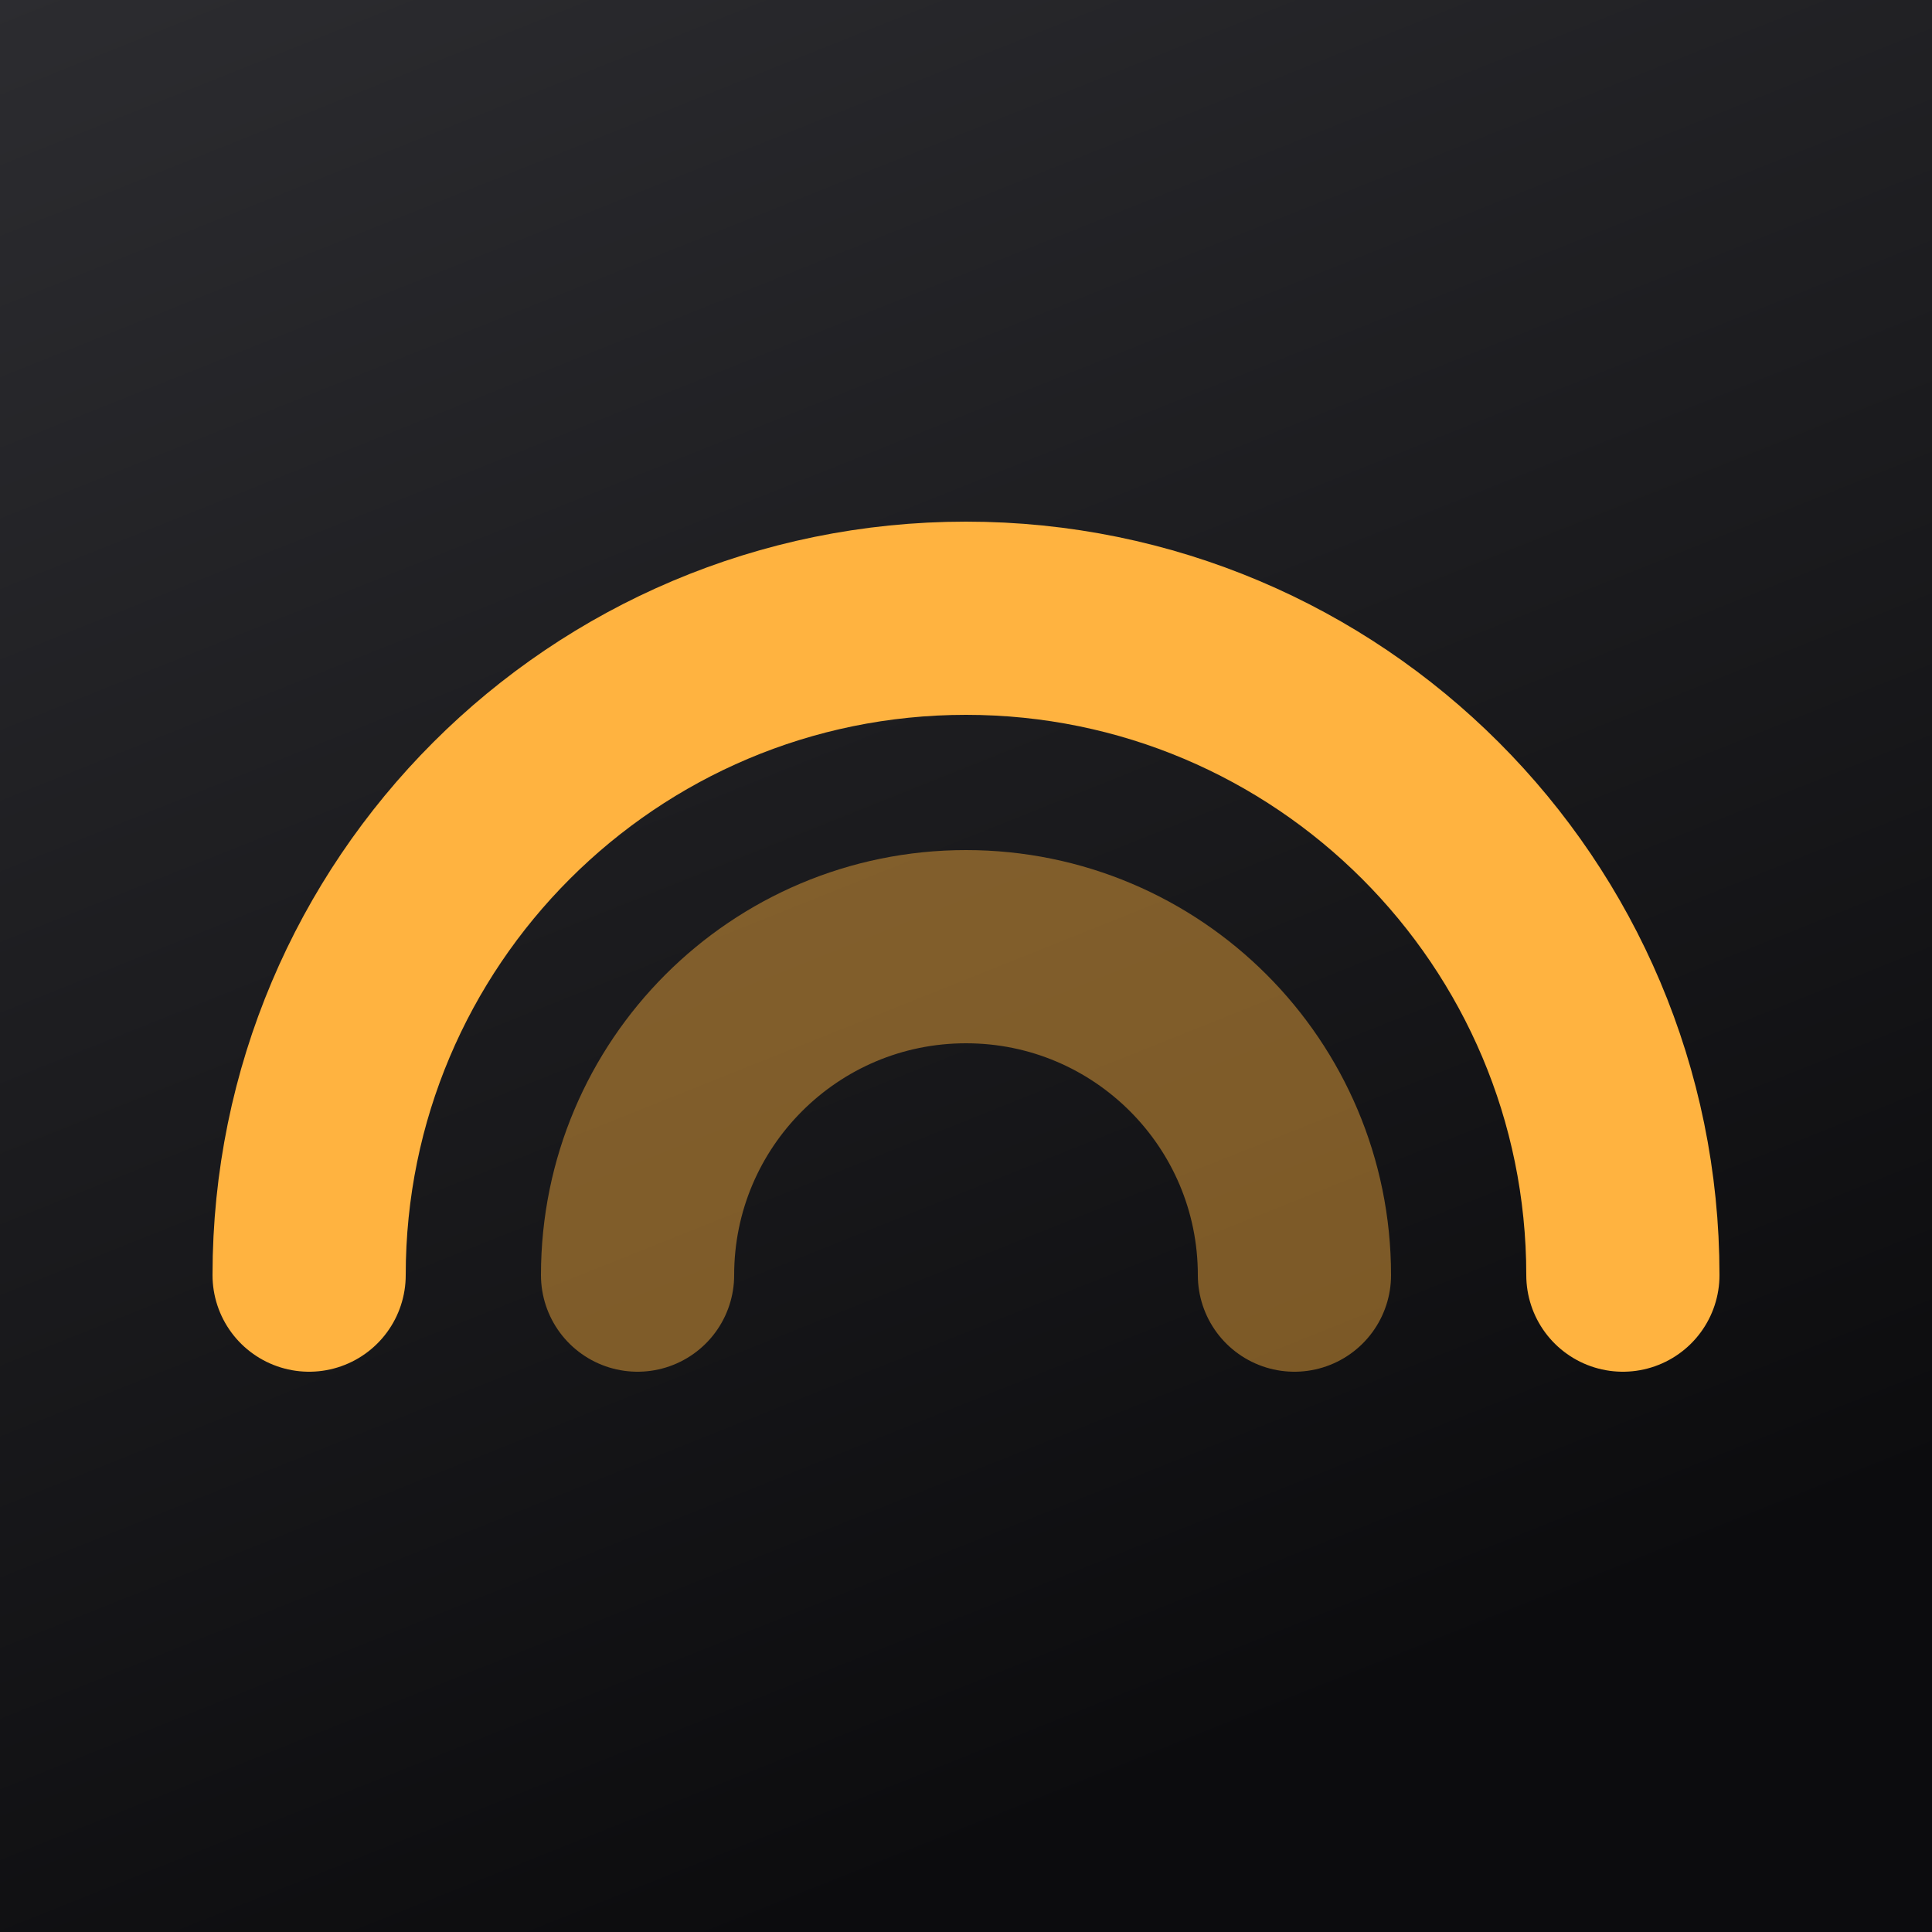
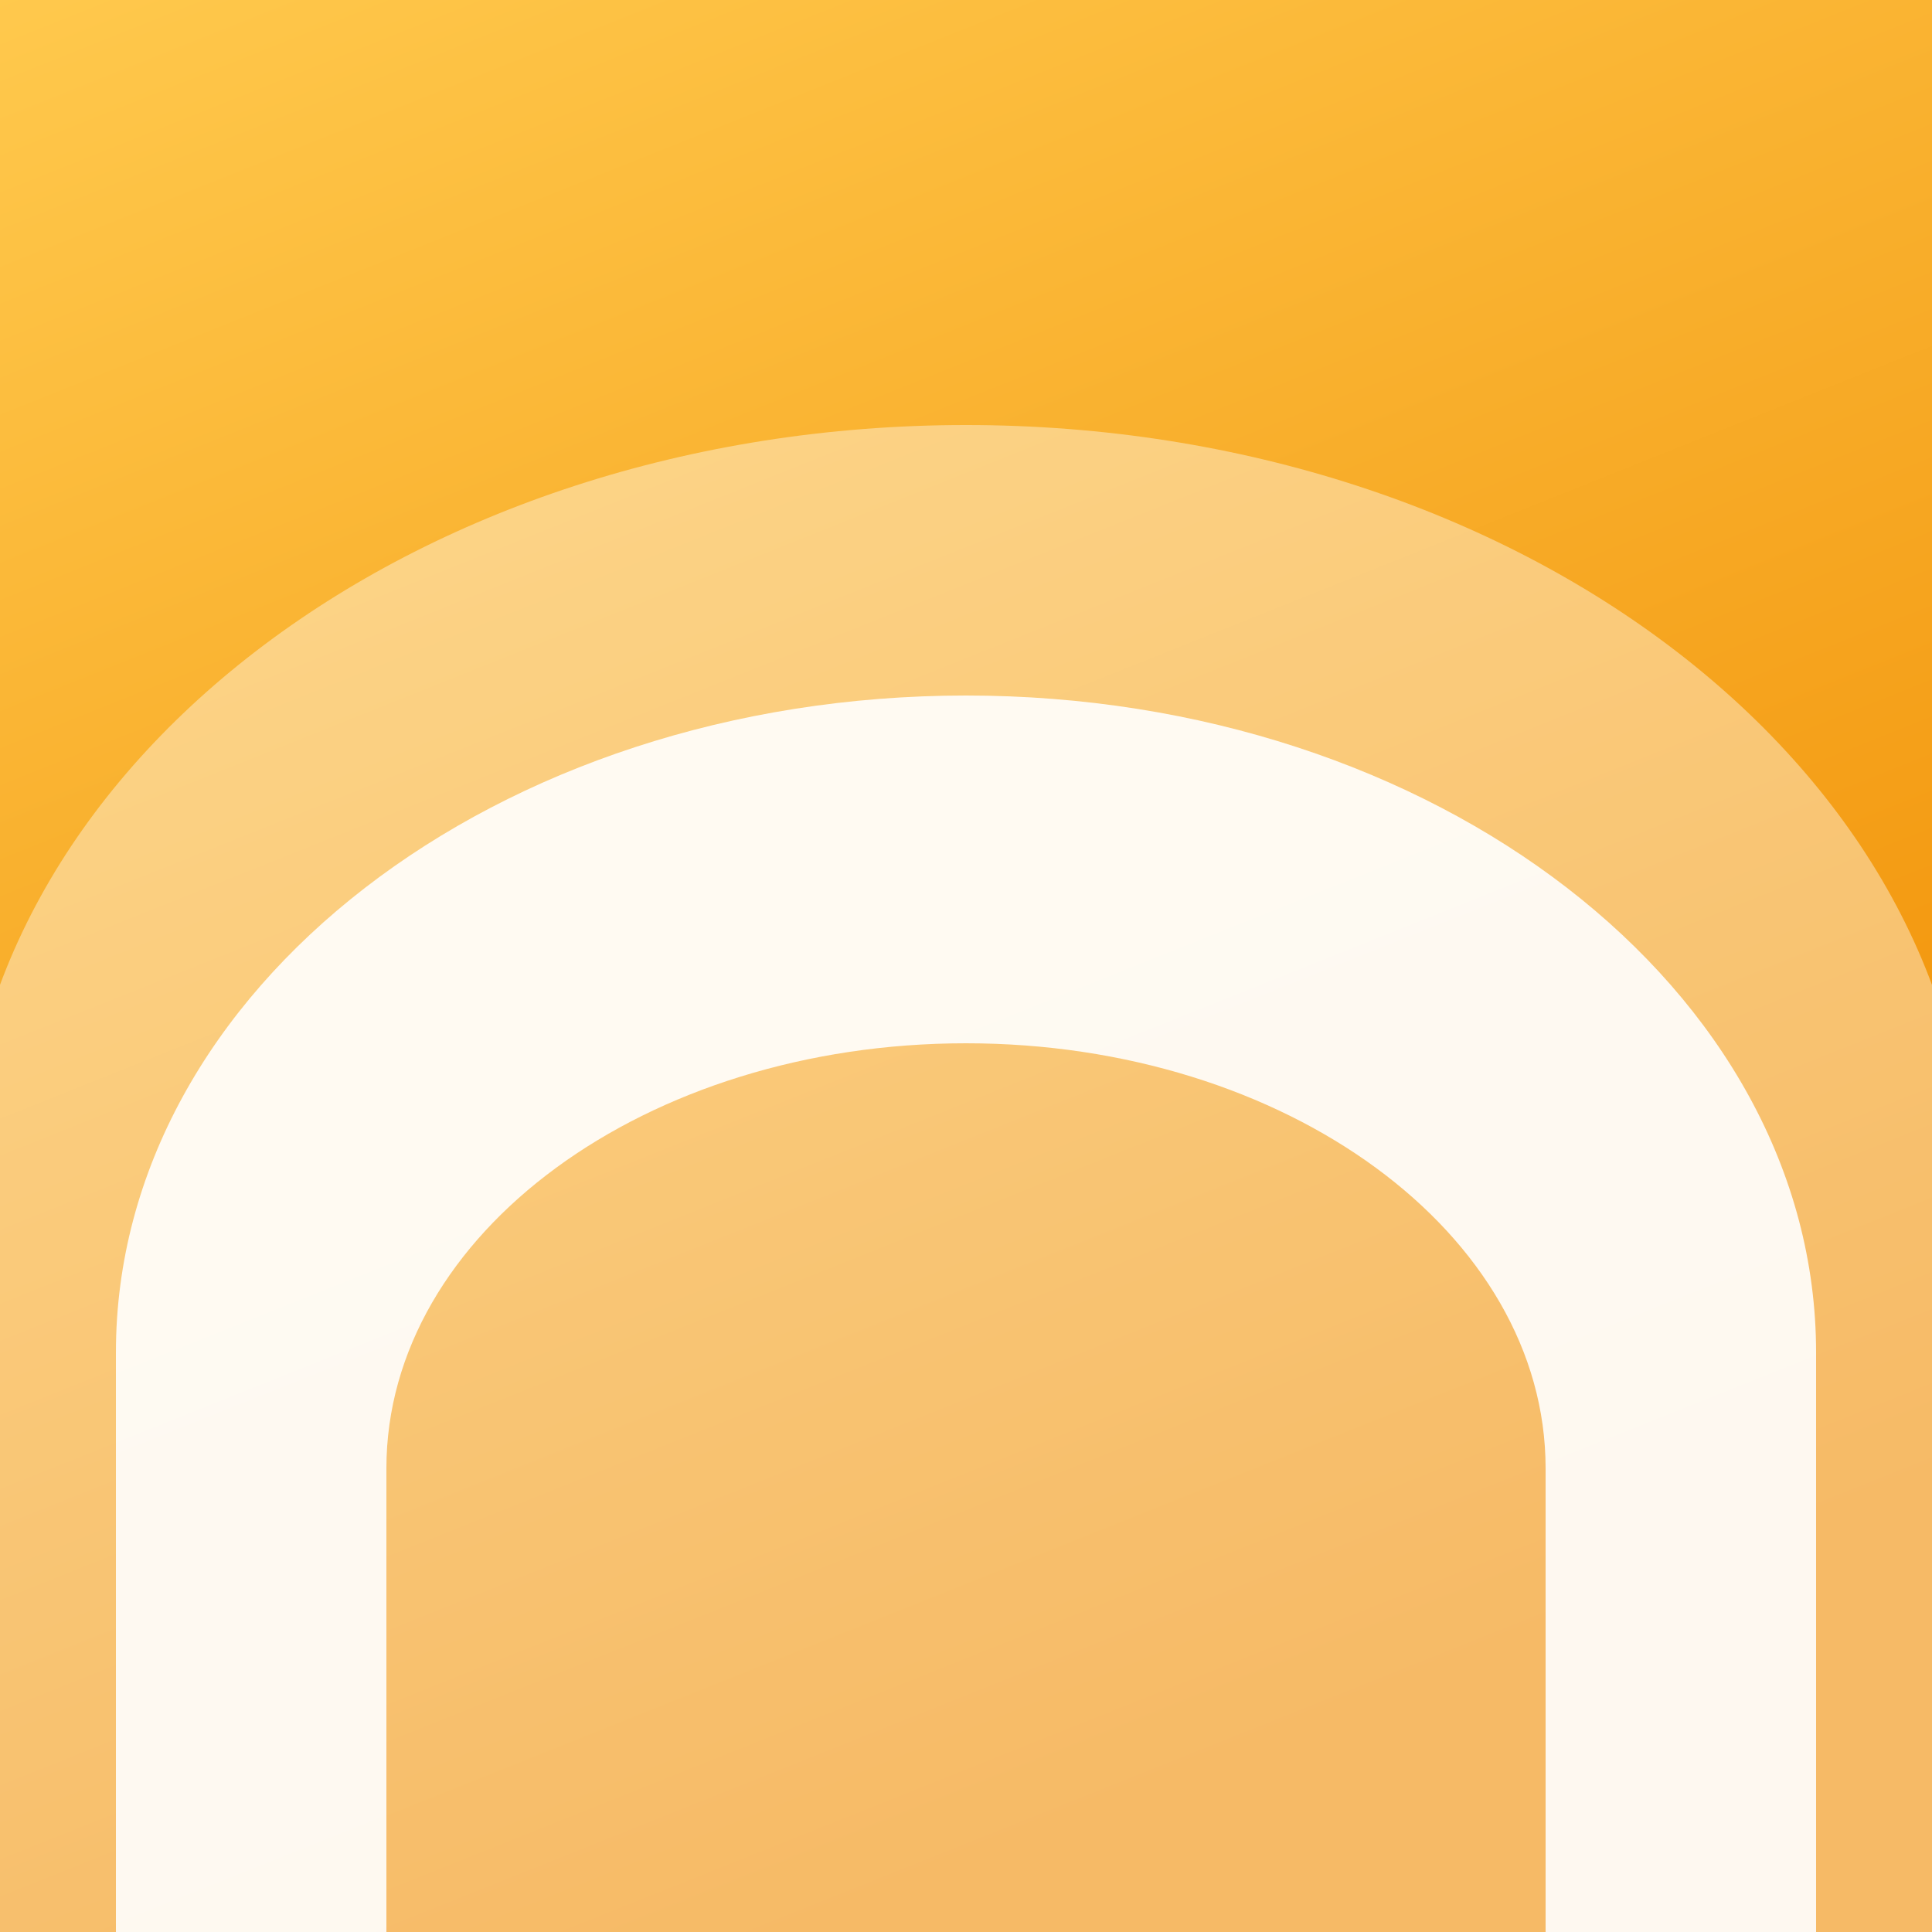
<svg xmlns="http://www.w3.org/2000/svg" viewBox="0 0 100 100">
  <defs>
    <linearGradient id="g" x1="0" y1="0" x2=".4" y2="1">
-       <stop offset="0" stop-color="#2c2c30" />
-       <stop offset="1" stop-color="#0c0c0e" />
+       <stop offset="0" stop-color="#ffc94d" />
+       <stop offset="1" stop-color="#f08c00" />
    </linearGradient>
  </defs>
  <rect width="100" height="100" fill="url(#g)" />
-   <path d="M33 66 A17 17 0 0 1 67 66" fill="none" stroke="#ffb340" stroke-opacity=".45" stroke-width="10" stroke-linecap="round" />
-   <path d="M16 66 A34 34 0 0 1 84 66" fill="none" stroke="#ffb340" stroke-width="10" stroke-linecap="round" />
+   <path d="M-2 100 V62 A52 40 0 0 1 102 62 V100Z" fill="#fff" fill-opacity=".4" fill-rule="evenodd" />
+   <path d="M6 100 V70 A44 34 0 0 1 94 70 V100 H80 V76 A30 22 0 0 0 20 76 V100Z" fill="#fff" fill-opacity=".9" fill-rule="evenodd" />
</svg>
